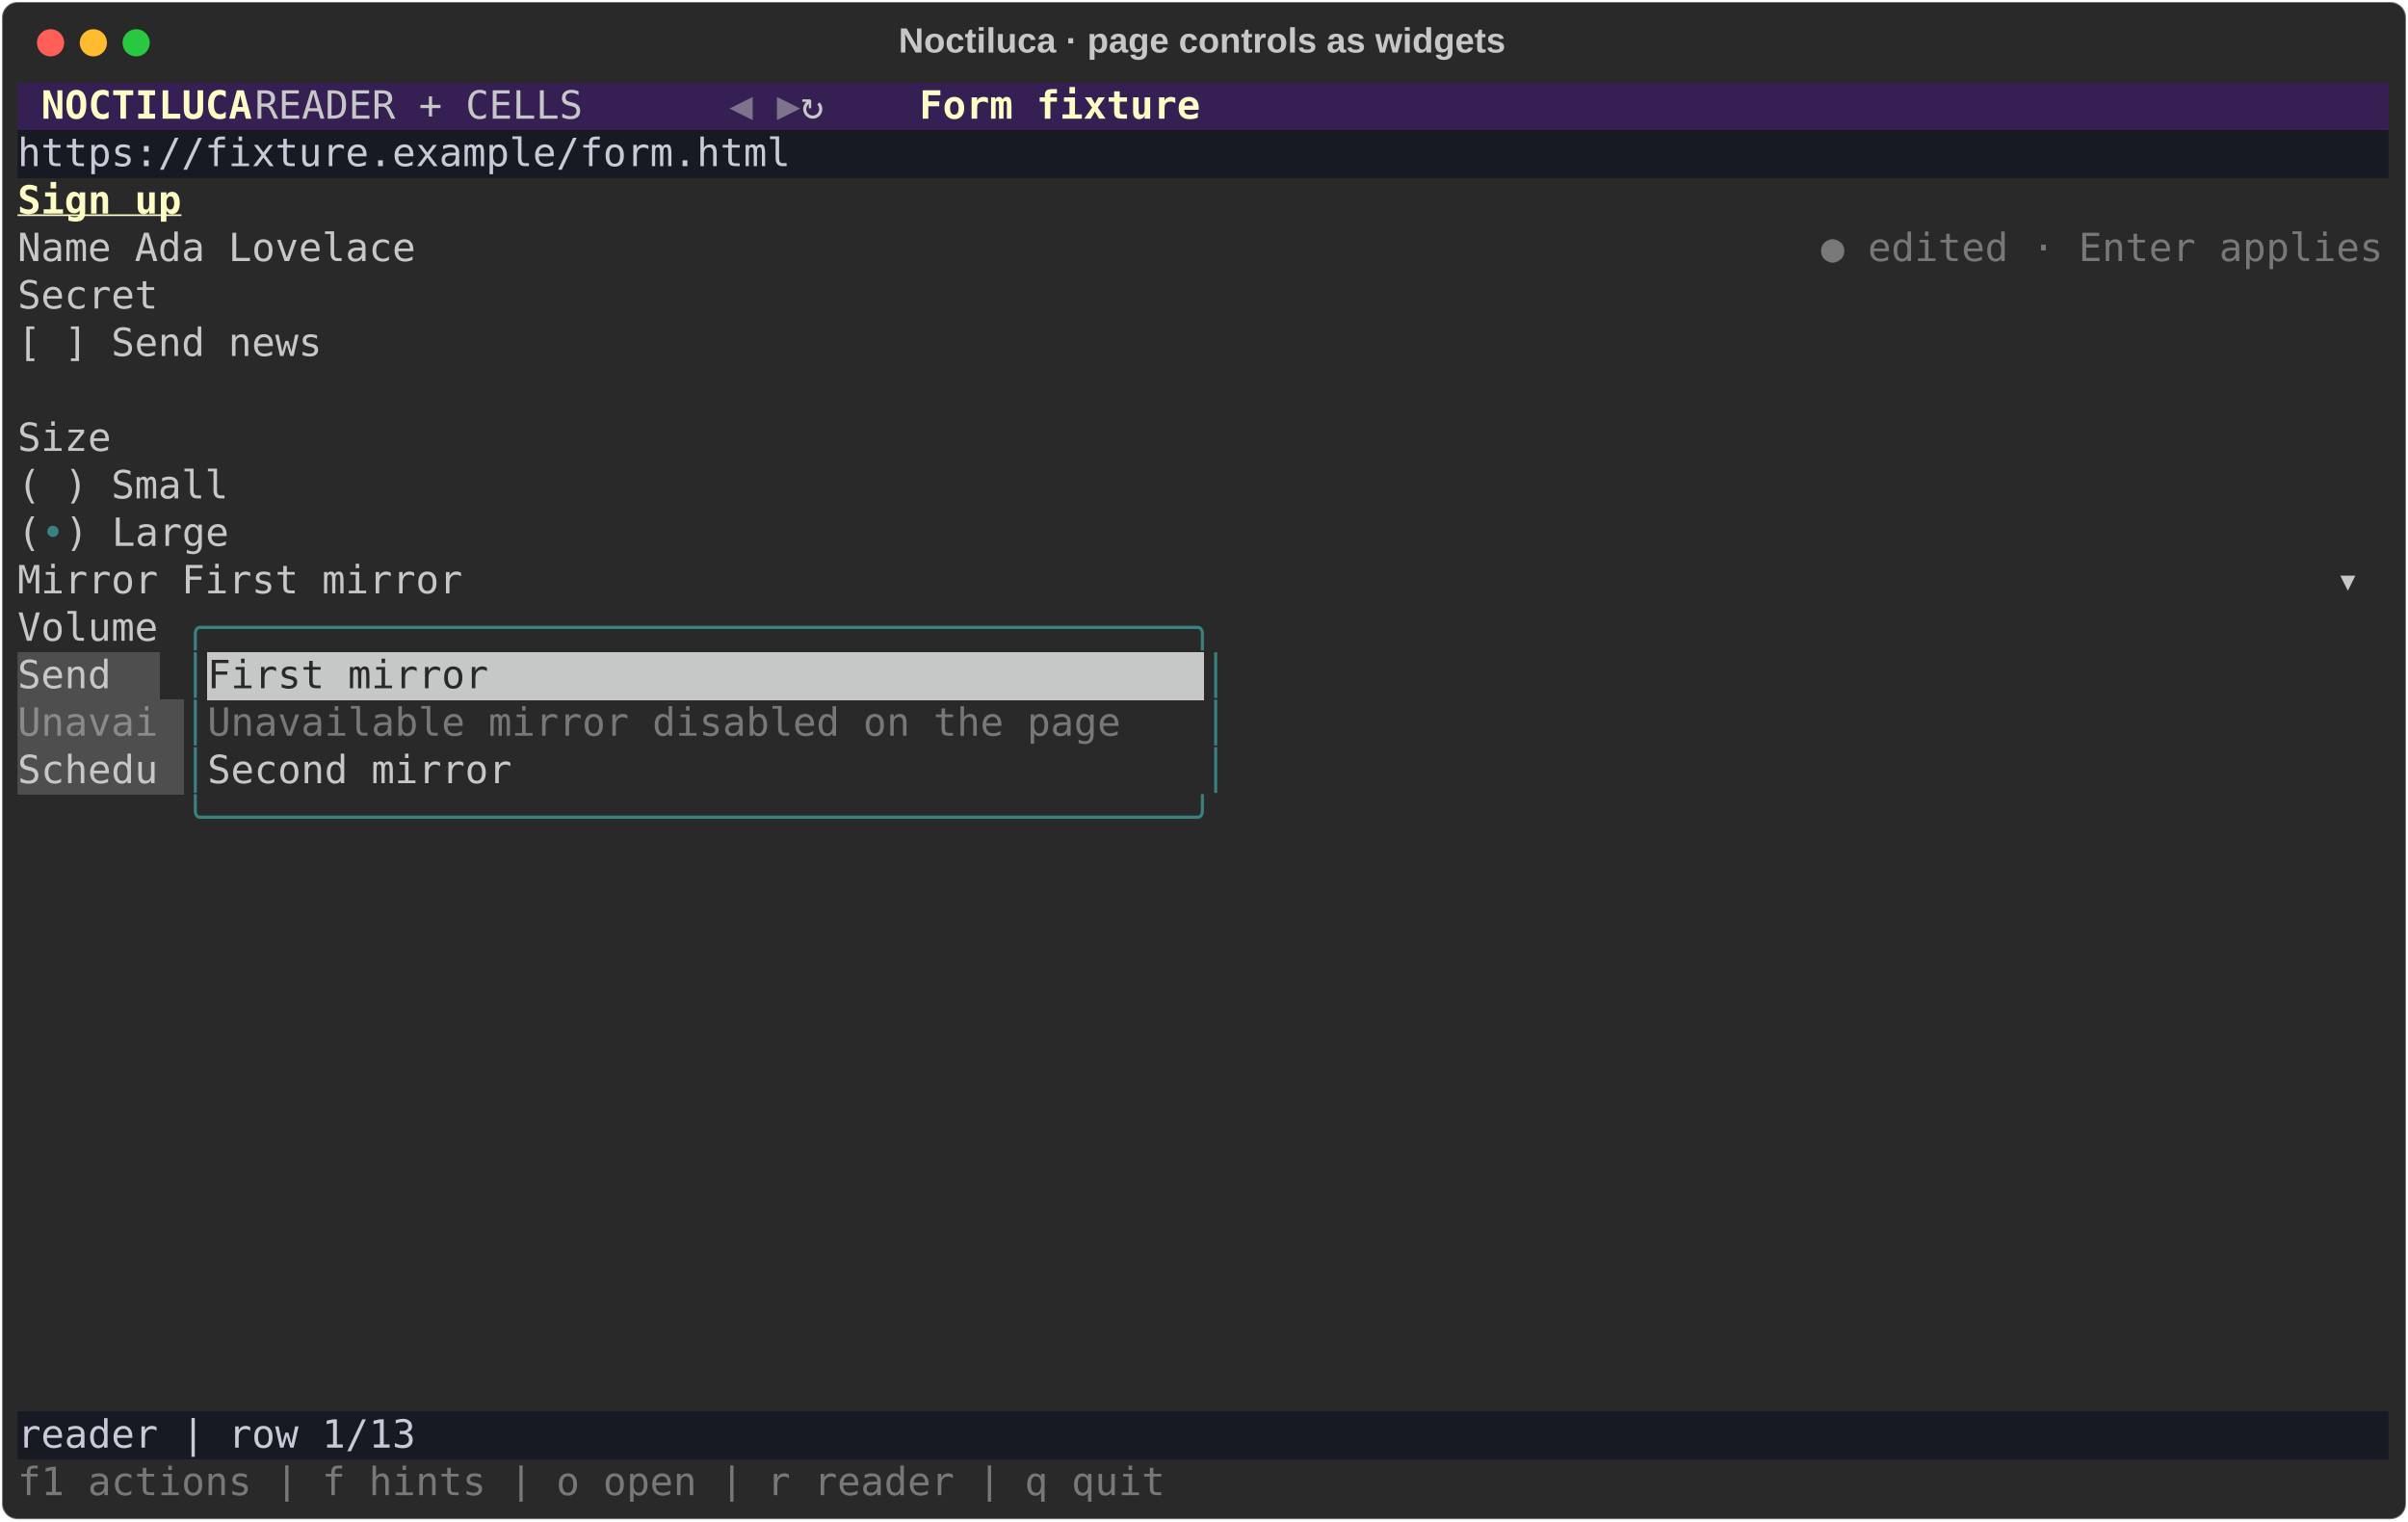
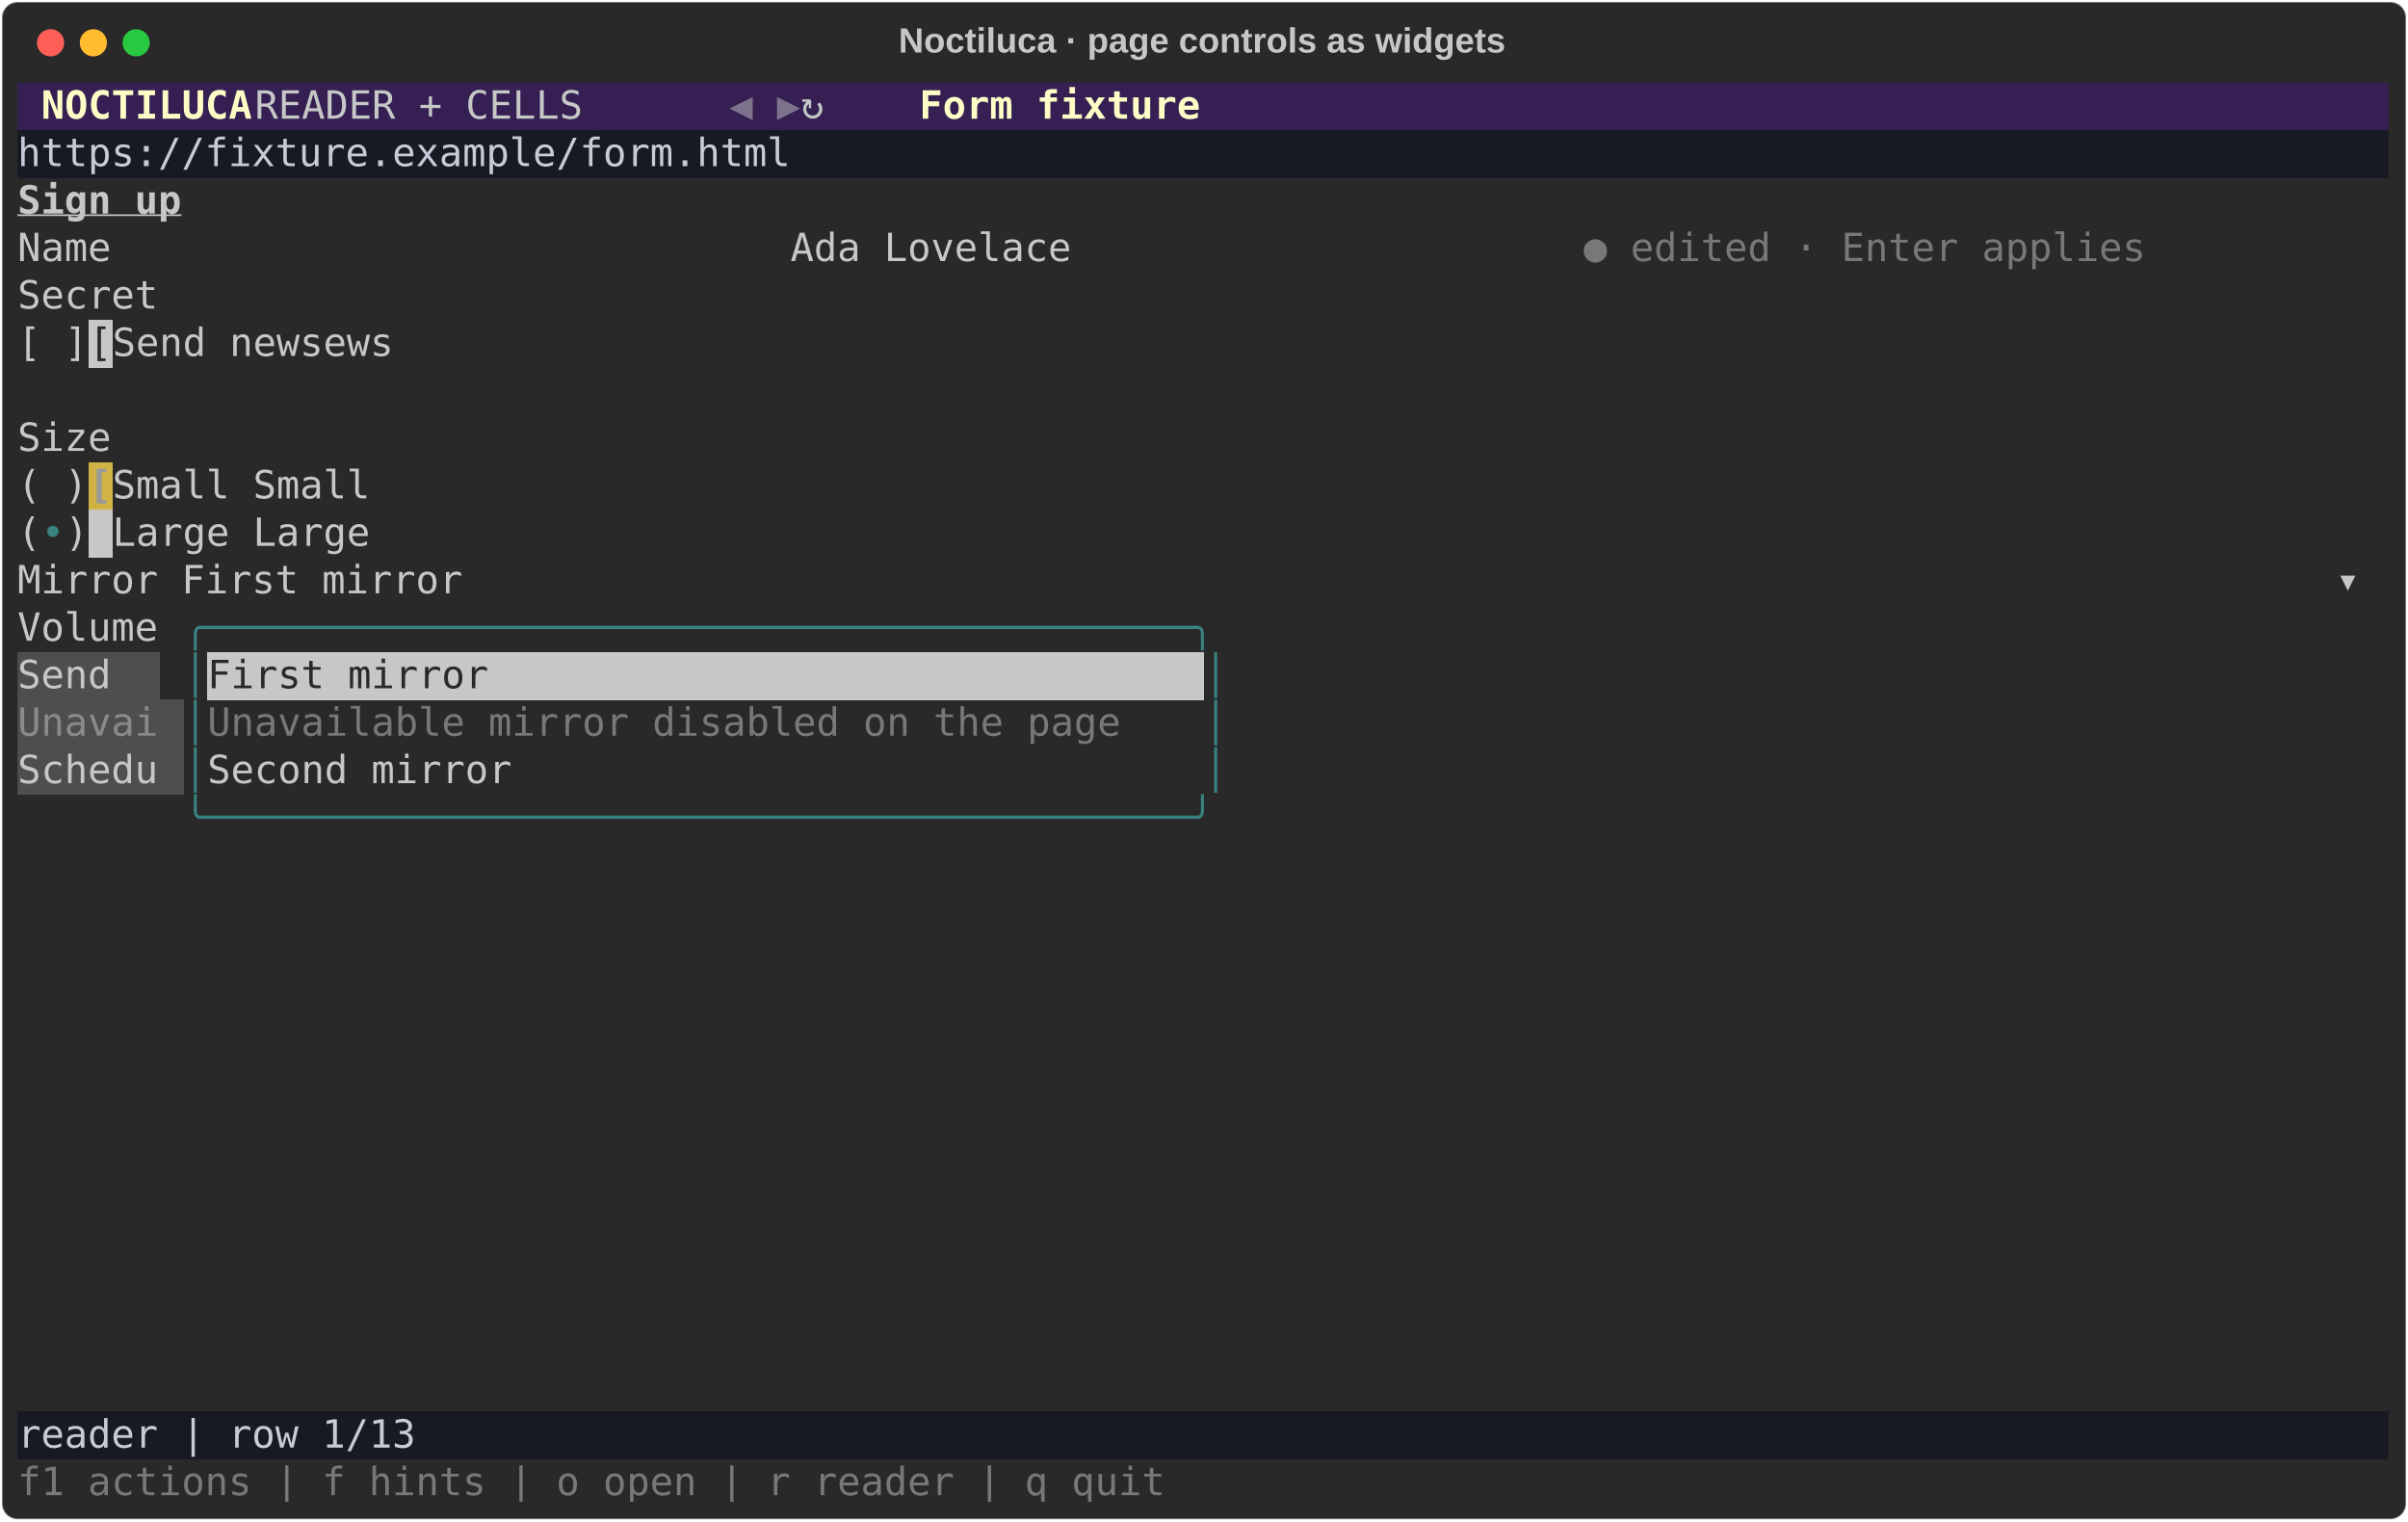
<svg xmlns="http://www.w3.org/2000/svg" class="rich-terminal" viewBox="0 0 1238 782.0">
  <style>

    @font-face {
        font-family: "Fira Code";
        src: local("FiraCode-Regular"),
                url("https://cdnjs.cloudflare.com/ajax/libs/firacode/6.2.0/woff2/FiraCode-Regular.woff2") format("woff2"),
                url("https://cdnjs.cloudflare.com/ajax/libs/firacode/6.2.0/woff/FiraCode-Regular.woff") format("woff");
        font-style: normal;
        font-weight: 400;
    }
    @font-face {
        font-family: "Fira Code";
        src: local("FiraCode-Bold"),
                url("https://cdnjs.cloudflare.com/ajax/libs/firacode/6.2.0/woff2/FiraCode-Bold.woff2") format("woff2"),
                url("https://cdnjs.cloudflare.com/ajax/libs/firacode/6.2.0/woff/FiraCode-Bold.woff") format("woff");
        font-style: bold;
        font-weight: 700;
    }

    .rich-record-matrix {
        font-family: Fira Code, monospace;
        font-size: 20px;
        line-height: 24.4px;
        font-variant-east-asian: full-width;
    }

    .rich-record-title {
        font-size: 18px;
        font-weight: bold;
        font-family: arial;
    }

    .rich-record-r1 { fill: #c5c8c6 }
.rich-record-r2 { fill: #fdfdc5;font-weight: bold }
.rich-record-r3 { fill: #7d738c }
.rich-record-r4 { fill: #c8cbd7 }
- .rich-record-r5 { fill: #fdfdc5;font-weight: bold;text-decoration: underline; }
+ .rich-record-r5 { fill: #c5c8c6;font-weight: bold;text-decoration: underline; }
.rich-record-r6 { fill: #777877 }
- .rich-record-r7 { fill: #398280 }
- .rich-record-r8 { fill: #292929 }
- .rich-record-r9 { fill: #898b8a }
+ .rich-record-r7 { fill: #292929 }
+ .rich-record-r8 { fill: #9a9b99;font-weight: bold }
+ .rich-record-r9 { fill: #398280 }
+ .rich-record-r10 { fill: #898b8a }
    </style>
  <defs>
    <clipPath id="rich-record-clip-terminal">
      <rect x="0" y="0" width="1219.0" height="731.0" />
    </clipPath>
    <clipPath id="rich-record-line-0">
      <rect x="0" y="1.5" width="1220" height="24.65" />
    </clipPath>
    <clipPath id="rich-record-line-1">
      <rect x="0" y="25.9" width="1220" height="24.65" />
    </clipPath>
    <clipPath id="rich-record-line-2">
      <rect x="0" y="50.3" width="1220" height="24.65" />
    </clipPath>
    <clipPath id="rich-record-line-3">
      <rect x="0" y="74.7" width="1220" height="24.65" />
    </clipPath>
    <clipPath id="rich-record-line-4">
      <rect x="0" y="99.1" width="1220" height="24.65" />
    </clipPath>
    <clipPath id="rich-record-line-5">
      <rect x="0" y="123.5" width="1220" height="24.65" />
    </clipPath>
    <clipPath id="rich-record-line-6">
      <rect x="0" y="147.9" width="1220" height="24.65" />
    </clipPath>
    <clipPath id="rich-record-line-7">
      <rect x="0" y="172.3" width="1220" height="24.65" />
    </clipPath>
    <clipPath id="rich-record-line-8">
      <rect x="0" y="196.7" width="1220" height="24.65" />
    </clipPath>
    <clipPath id="rich-record-line-9">
      <rect x="0" y="221.1" width="1220" height="24.65" />
    </clipPath>
    <clipPath id="rich-record-line-10">
      <rect x="0" y="245.5" width="1220" height="24.65" />
    </clipPath>
    <clipPath id="rich-record-line-11">
      <rect x="0" y="269.9" width="1220" height="24.65" />
    </clipPath>
    <clipPath id="rich-record-line-12">
      <rect x="0" y="294.3" width="1220" height="24.65" />
    </clipPath>
    <clipPath id="rich-record-line-13">
      <rect x="0" y="318.7" width="1220" height="24.65" />
    </clipPath>
    <clipPath id="rich-record-line-14">
      <rect x="0" y="343.1" width="1220" height="24.65" />
    </clipPath>
    <clipPath id="rich-record-line-15">
      <rect x="0" y="367.5" width="1220" height="24.65" />
    </clipPath>
    <clipPath id="rich-record-line-16">
      <rect x="0" y="391.9" width="1220" height="24.65" />
    </clipPath>
    <clipPath id="rich-record-line-17">
      <rect x="0" y="416.3" width="1220" height="24.65" />
    </clipPath>
    <clipPath id="rich-record-line-18">
      <rect x="0" y="440.7" width="1220" height="24.65" />
    </clipPath>
    <clipPath id="rich-record-line-19">
      <rect x="0" y="465.1" width="1220" height="24.65" />
    </clipPath>
    <clipPath id="rich-record-line-20">
      <rect x="0" y="489.5" width="1220" height="24.65" />
    </clipPath>
    <clipPath id="rich-record-line-21">
      <rect x="0" y="513.9" width="1220" height="24.65" />
    </clipPath>
    <clipPath id="rich-record-line-22">
      <rect x="0" y="538.3" width="1220" height="24.65" />
    </clipPath>
    <clipPath id="rich-record-line-23">
      <rect x="0" y="562.7" width="1220" height="24.65" />
    </clipPath>
    <clipPath id="rich-record-line-24">
      <rect x="0" y="587.1" width="1220" height="24.65" />
    </clipPath>
    <clipPath id="rich-record-line-25">
      <rect x="0" y="611.5" width="1220" height="24.65" />
    </clipPath>
    <clipPath id="rich-record-line-26">
      <rect x="0" y="635.9" width="1220" height="24.65" />
    </clipPath>
    <clipPath id="rich-record-line-27">
      <rect x="0" y="660.3" width="1220" height="24.65" />
    </clipPath>
    <clipPath id="rich-record-line-28">
      <rect x="0" y="684.7" width="1220" height="24.65" />
    </clipPath>
  </defs>
  <rect fill="#292929" stroke="rgba(255,255,255,0.35)" stroke-width="1" x="1" y="1" width="1236" height="780" rx="8" />
  <text class="rich-record-title" fill="#c5c8c6" text-anchor="middle" x="618" y="27">Noctiluca · page controls as widgets</text>
  <g transform="translate(26,22)">
    <circle cx="0" cy="0" r="7" fill="#ff5f57" />
    <circle cx="22" cy="0" r="7" fill="#febc2e" />
    <circle cx="44" cy="0" r="7" fill="#28c840" />
  </g>
  <g transform="translate(9, 41)" clip-path="url(#rich-record-clip-terminal)">
    <rect fill="#351f53" x="0" y="1.5" width="12.2" height="24.65" shape-rendering="crispEdges" />
    <rect fill="#351f53" x="12.2" y="1.5" width="109.8" height="24.65" shape-rendering="crispEdges" />
    <rect fill="#351f53" x="122" y="1.5" width="244" height="24.65" shape-rendering="crispEdges" />
    <rect fill="#351f53" x="366" y="1.5" width="12.2" height="24.65" shape-rendering="crispEdges" />
    <rect fill="#351f53" x="378.2" y="1.5" width="12.2" height="24.65" shape-rendering="crispEdges" />
    <rect fill="#351f53" x="390.4" y="1.5" width="12.2" height="24.65" shape-rendering="crispEdges" />
    <rect fill="#351f53" x="402.6" y="1.5" width="61" height="24.65" shape-rendering="crispEdges" />
    <rect fill="#351f53" x="463.6" y="1.5" width="146.4" height="24.65" shape-rendering="crispEdges" />
    <rect fill="#351f53" x="610" y="1.5" width="610" height="24.65" shape-rendering="crispEdges" />
    <rect fill="#181a23" x="0" y="25.9" width="1220" height="24.65" shape-rendering="crispEdges" />
+     <rect fill="#c5c8c6" x="36.6" y="123.5" width="12.2" height="24.65" shape-rendering="crispEdges" />
+     <rect fill="#d0b344" x="36.6" y="196.7" width="12.2" height="24.65" shape-rendering="crispEdges" />
+     <rect fill="#c5c8c6" x="36.6" y="221.1" width="12.2" height="24.65" shape-rendering="crispEdges" />
    <rect fill="#4e4e4e" x="0" y="294.3" width="73.2" height="24.65" shape-rendering="crispEdges" />
    <rect fill="#c5c8c6" x="97.6" y="294.3" width="512.4" height="24.65" shape-rendering="crispEdges" />
    <rect fill="#4e4e4e" x="0" y="318.7" width="85.4" height="24.65" shape-rendering="crispEdges" />
    <rect fill="#4e4e4e" x="0" y="343.1" width="85.4" height="24.65" shape-rendering="crispEdges" />
    <rect fill="#181a23" x="0" y="684.7" width="1220" height="24.65" shape-rendering="crispEdges" />
    <g class="rich-record-matrix">
      <text class="rich-record-r2" x="12.2" y="20" textLength="109.8" clip-path="url(#rich-record-line-0)">NOCTILUCA</text>
      <text class="rich-record-r1" x="122" y="20" textLength="244" clip-path="url(#rich-record-line-0)">   READER + CELLS   </text>
      <text class="rich-record-r3" x="366" y="20" textLength="12.2" clip-path="url(#rich-record-line-0)">◀</text>
      <text class="rich-record-r3" x="390.4" y="20" textLength="12.2" clip-path="url(#rich-record-line-0)">▶</text>
      <text class="rich-record-r1" x="402.6" y="20" textLength="61" clip-path="url(#rich-record-line-0)"> ↻   </text>
      <text class="rich-record-r2" x="463.6" y="20" textLength="146.4" clip-path="url(#rich-record-line-0)">Form fixture</text>
      <text class="rich-record-r1" x="1220" y="20" textLength="12.2" clip-path="url(#rich-record-line-0)">
</text>
      <text class="rich-record-r4" x="0" y="44.4" textLength="1220" clip-path="url(#rich-record-line-1)"> https://fixture.example/form.html                                                                  </text>
      <text class="rich-record-r1" x="1220" y="44.4" textLength="12.2" clip-path="url(#rich-record-line-1)">
</text>
      <text class="rich-record-r5" x="0" y="68.8" textLength="85.4" clip-path="url(#rich-record-line-2)">Sign up</text>
      <text class="rich-record-r1" x="1220" y="68.8" textLength="12.2" clip-path="url(#rich-record-line-2)">
</text>
-       <text class="rich-record-r1" x="0" y="93.2" textLength="927.2" clip-path="url(#rich-record-line-3)">Name Ada Lovelace                                                           </text>
-       <text class="rich-record-r6" x="927.2" y="93.2" textLength="292.8" clip-path="url(#rich-record-line-3)">● edited · Enter applies</text>
+       <text class="rich-record-r1" x="0" y="93.2" textLength="805.2" clip-path="url(#rich-record-line-3)">Name                             Ada Lovelace                     </text>
+       <text class="rich-record-r6" x="805.2" y="93.2" textLength="292.8" clip-path="url(#rich-record-line-3)">● edited · Enter applies</text>
      <text class="rich-record-r1" x="1220" y="93.2" textLength="12.2" clip-path="url(#rich-record-line-3)">
</text>
      <text class="rich-record-r1" x="0" y="117.6" textLength="1220" clip-path="url(#rich-record-line-4)">Secret                                                                                              </text>
      <text class="rich-record-r1" x="1220" y="117.6" textLength="12.2" clip-path="url(#rich-record-line-4)">
</text>
-       <text class="rich-record-r1" x="0" y="142" textLength="1220" clip-path="url(#rich-record-line-5)">[ ] Send news                                                                                       </text>
+       <text class="rich-record-r1" x="0" y="142" textLength="36.6" clip-path="url(#rich-record-line-5)">[ ]</text>
+       <text class="rich-record-r7" x="36.6" y="142" textLength="12.2" clip-path="url(#rich-record-line-5)">[</text>
+       <text class="rich-record-r1" x="48.8" y="142" textLength="1171.2" clip-path="url(#rich-record-line-5)">Send newsews                                                                                    </text>
      <text class="rich-record-r1" x="1220" y="142" textLength="12.2" clip-path="url(#rich-record-line-5)">
</text>
      <text class="rich-record-r1" x="1220" y="166.4" textLength="12.2" clip-path="url(#rich-record-line-6)">
</text>
      <text class="rich-record-r1" x="0" y="190.8" textLength="1220" clip-path="url(#rich-record-line-7)">Size                                                                                                </text>
      <text class="rich-record-r1" x="1220" y="190.8" textLength="12.2" clip-path="url(#rich-record-line-7)">
</text>
-       <text class="rich-record-r1" x="0" y="215.2" textLength="1220" clip-path="url(#rich-record-line-8)">( ) Small                                                                                           </text>
+       <text class="rich-record-r1" x="0" y="215.2" textLength="36.6" clip-path="url(#rich-record-line-8)">( )</text>
+       <text class="rich-record-r8" x="36.6" y="215.2" textLength="12.2" clip-path="url(#rich-record-line-8)">[</text>
+       <text class="rich-record-r1" x="48.8" y="215.2" textLength="1171.2" clip-path="url(#rich-record-line-8)">Small Small                                                                                     </text>
      <text class="rich-record-r1" x="1220" y="215.2" textLength="12.2" clip-path="url(#rich-record-line-8)">
</text>
      <text class="rich-record-r1" x="0" y="239.6" textLength="12.2" clip-path="url(#rich-record-line-9)">(</text>
-       <text class="rich-record-r7" x="12.2" y="239.6" textLength="12.2" clip-path="url(#rich-record-line-9)">•</text>
-       <text class="rich-record-r1" x="24.4" y="239.6" textLength="1195.6" clip-path="url(#rich-record-line-9)">) Large                                                                                           </text>
+       <text class="rich-record-r9" x="12.2" y="239.6" textLength="12.2" clip-path="url(#rich-record-line-9)">•</text>
+       <text class="rich-record-r1" x="24.4" y="239.6" textLength="12.2" clip-path="url(#rich-record-line-9)">)</text>
+       <text class="rich-record-r1" x="48.8" y="239.6" textLength="1171.2" clip-path="url(#rich-record-line-9)">Large Large                                                                                     </text>
      <text class="rich-record-r1" x="1220" y="239.6" textLength="12.2" clip-path="url(#rich-record-line-9)">
</text>
      <text class="rich-record-r1" x="0" y="264" textLength="1220" clip-path="url(#rich-record-line-10)">Mirror First mirror                                                                                ▾</text>
      <text class="rich-record-r1" x="1220" y="264" textLength="12.2" clip-path="url(#rich-record-line-10)">
</text>
      <text class="rich-record-r1" x="0" y="288.4" textLength="85.4" clip-path="url(#rich-record-line-11)">Volume </text>
-       <text class="rich-record-r7" x="85.4" y="288.4" textLength="536.8" clip-path="url(#rich-record-line-11)">╭──────────────────────────────────────────╮</text>
+       <text class="rich-record-r9" x="85.4" y="288.4" textLength="536.8" clip-path="url(#rich-record-line-11)">╭──────────────────────────────────────────╮</text>
      <text class="rich-record-r1" x="1220" y="288.4" textLength="12.2" clip-path="url(#rich-record-line-11)">
</text>
      <text class="rich-record-r1" x="0" y="312.8" textLength="73.2" clip-path="url(#rich-record-line-12)"> Send </text>
-       <text class="rich-record-r7" x="85.4" y="312.8" textLength="12.2" clip-path="url(#rich-record-line-12)">│</text>
-       <text class="rich-record-r8" x="97.6" y="312.8" textLength="512.4" clip-path="url(#rich-record-line-12)"> First mirror                             </text>
-       <text class="rich-record-r7" x="610" y="312.8" textLength="12.2" clip-path="url(#rich-record-line-12)">│</text>
+       <text class="rich-record-r9" x="85.4" y="312.8" textLength="12.2" clip-path="url(#rich-record-line-12)">│</text>
+       <text class="rich-record-r7" x="97.6" y="312.8" textLength="512.4" clip-path="url(#rich-record-line-12)"> First mirror                             </text>
+       <text class="rich-record-r9" x="610" y="312.8" textLength="12.2" clip-path="url(#rich-record-line-12)">│</text>
      <text class="rich-record-r1" x="1220" y="312.8" textLength="12.2" clip-path="url(#rich-record-line-12)">
</text>
-       <text class="rich-record-r9" x="0" y="337.2" textLength="85.4" clip-path="url(#rich-record-line-13)"> Unavai</text>
-       <text class="rich-record-r7" x="85.4" y="337.2" textLength="12.2" clip-path="url(#rich-record-line-13)">│</text>
+       <text class="rich-record-r10" x="0" y="337.2" textLength="85.4" clip-path="url(#rich-record-line-13)"> Unavai</text>
+       <text class="rich-record-r9" x="85.4" y="337.2" textLength="12.2" clip-path="url(#rich-record-line-13)">│</text>
      <text class="rich-record-r6" x="97.6" y="337.2" textLength="500.2" clip-path="url(#rich-record-line-13)"> Unavailable mirror disabled on the page </text>
-       <text class="rich-record-r7" x="610" y="337.2" textLength="12.2" clip-path="url(#rich-record-line-13)">│</text>
+       <text class="rich-record-r9" x="610" y="337.2" textLength="12.2" clip-path="url(#rich-record-line-13)">│</text>
      <text class="rich-record-r1" x="1220" y="337.2" textLength="12.2" clip-path="url(#rich-record-line-13)">
</text>
      <text class="rich-record-r1" x="0" y="361.6" textLength="85.4" clip-path="url(#rich-record-line-14)"> Schedu</text>
-       <text class="rich-record-r7" x="85.4" y="361.6" textLength="12.2" clip-path="url(#rich-record-line-14)">│</text>
+       <text class="rich-record-r9" x="85.4" y="361.6" textLength="12.2" clip-path="url(#rich-record-line-14)">│</text>
      <text class="rich-record-r1" x="97.6" y="361.6" textLength="512.4" clip-path="url(#rich-record-line-14)"> Second mirror                            </text>
-       <text class="rich-record-r7" x="610" y="361.6" textLength="12.2" clip-path="url(#rich-record-line-14)">│</text>
+       <text class="rich-record-r9" x="610" y="361.6" textLength="12.2" clip-path="url(#rich-record-line-14)">│</text>
      <text class="rich-record-r1" x="1220" y="361.6" textLength="12.2" clip-path="url(#rich-record-line-14)">
</text>
-       <text class="rich-record-r7" x="85.4" y="386" textLength="536.8" clip-path="url(#rich-record-line-15)">╰──────────────────────────────────────────╯</text>
+       <text class="rich-record-r9" x="85.4" y="386" textLength="536.8" clip-path="url(#rich-record-line-15)">╰──────────────────────────────────────────╯</text>
      <text class="rich-record-r1" x="1220" y="386" textLength="12.2" clip-path="url(#rich-record-line-15)">
</text>
      <text class="rich-record-r1" x="1220" y="410.4" textLength="12.2" clip-path="url(#rich-record-line-16)">
</text>
      <text class="rich-record-r1" x="1220" y="434.8" textLength="12.2" clip-path="url(#rich-record-line-17)">
</text>
      <text class="rich-record-r1" x="1220" y="459.2" textLength="12.2" clip-path="url(#rich-record-line-18)">
</text>
      <text class="rich-record-r1" x="1220" y="483.6" textLength="12.2" clip-path="url(#rich-record-line-19)">
</text>
      <text class="rich-record-r1" x="1220" y="508" textLength="12.2" clip-path="url(#rich-record-line-20)">
</text>
      <text class="rich-record-r1" x="1220" y="532.4" textLength="12.2" clip-path="url(#rich-record-line-21)">
</text>
      <text class="rich-record-r1" x="1220" y="556.8" textLength="12.2" clip-path="url(#rich-record-line-22)">
</text>
      <text class="rich-record-r1" x="1220" y="581.2" textLength="12.2" clip-path="url(#rich-record-line-23)">
</text>
      <text class="rich-record-r1" x="1220" y="605.6" textLength="12.2" clip-path="url(#rich-record-line-24)">
</text>
      <text class="rich-record-r1" x="1220" y="630" textLength="12.2" clip-path="url(#rich-record-line-25)">
</text>
      <text class="rich-record-r1" x="1220" y="654.4" textLength="12.2" clip-path="url(#rich-record-line-26)">
</text>
      <text class="rich-record-r1" x="1220" y="678.8" textLength="12.2" clip-path="url(#rich-record-line-27)">
</text>
      <text class="rich-record-r4" x="0" y="703.2" textLength="1220" clip-path="url(#rich-record-line-28)"> reader | row 1/13                                                                                  </text>
      <text class="rich-record-r1" x="1220" y="703.2" textLength="12.2" clip-path="url(#rich-record-line-28)">
</text>
      <text class="rich-record-r6" x="0" y="727.6" textLength="1220" clip-path="url(#rich-record-line-29)"> f1 actions | f hints | o open | r reader | q quit                                                  </text>
    </g>
  </g>
</svg>
